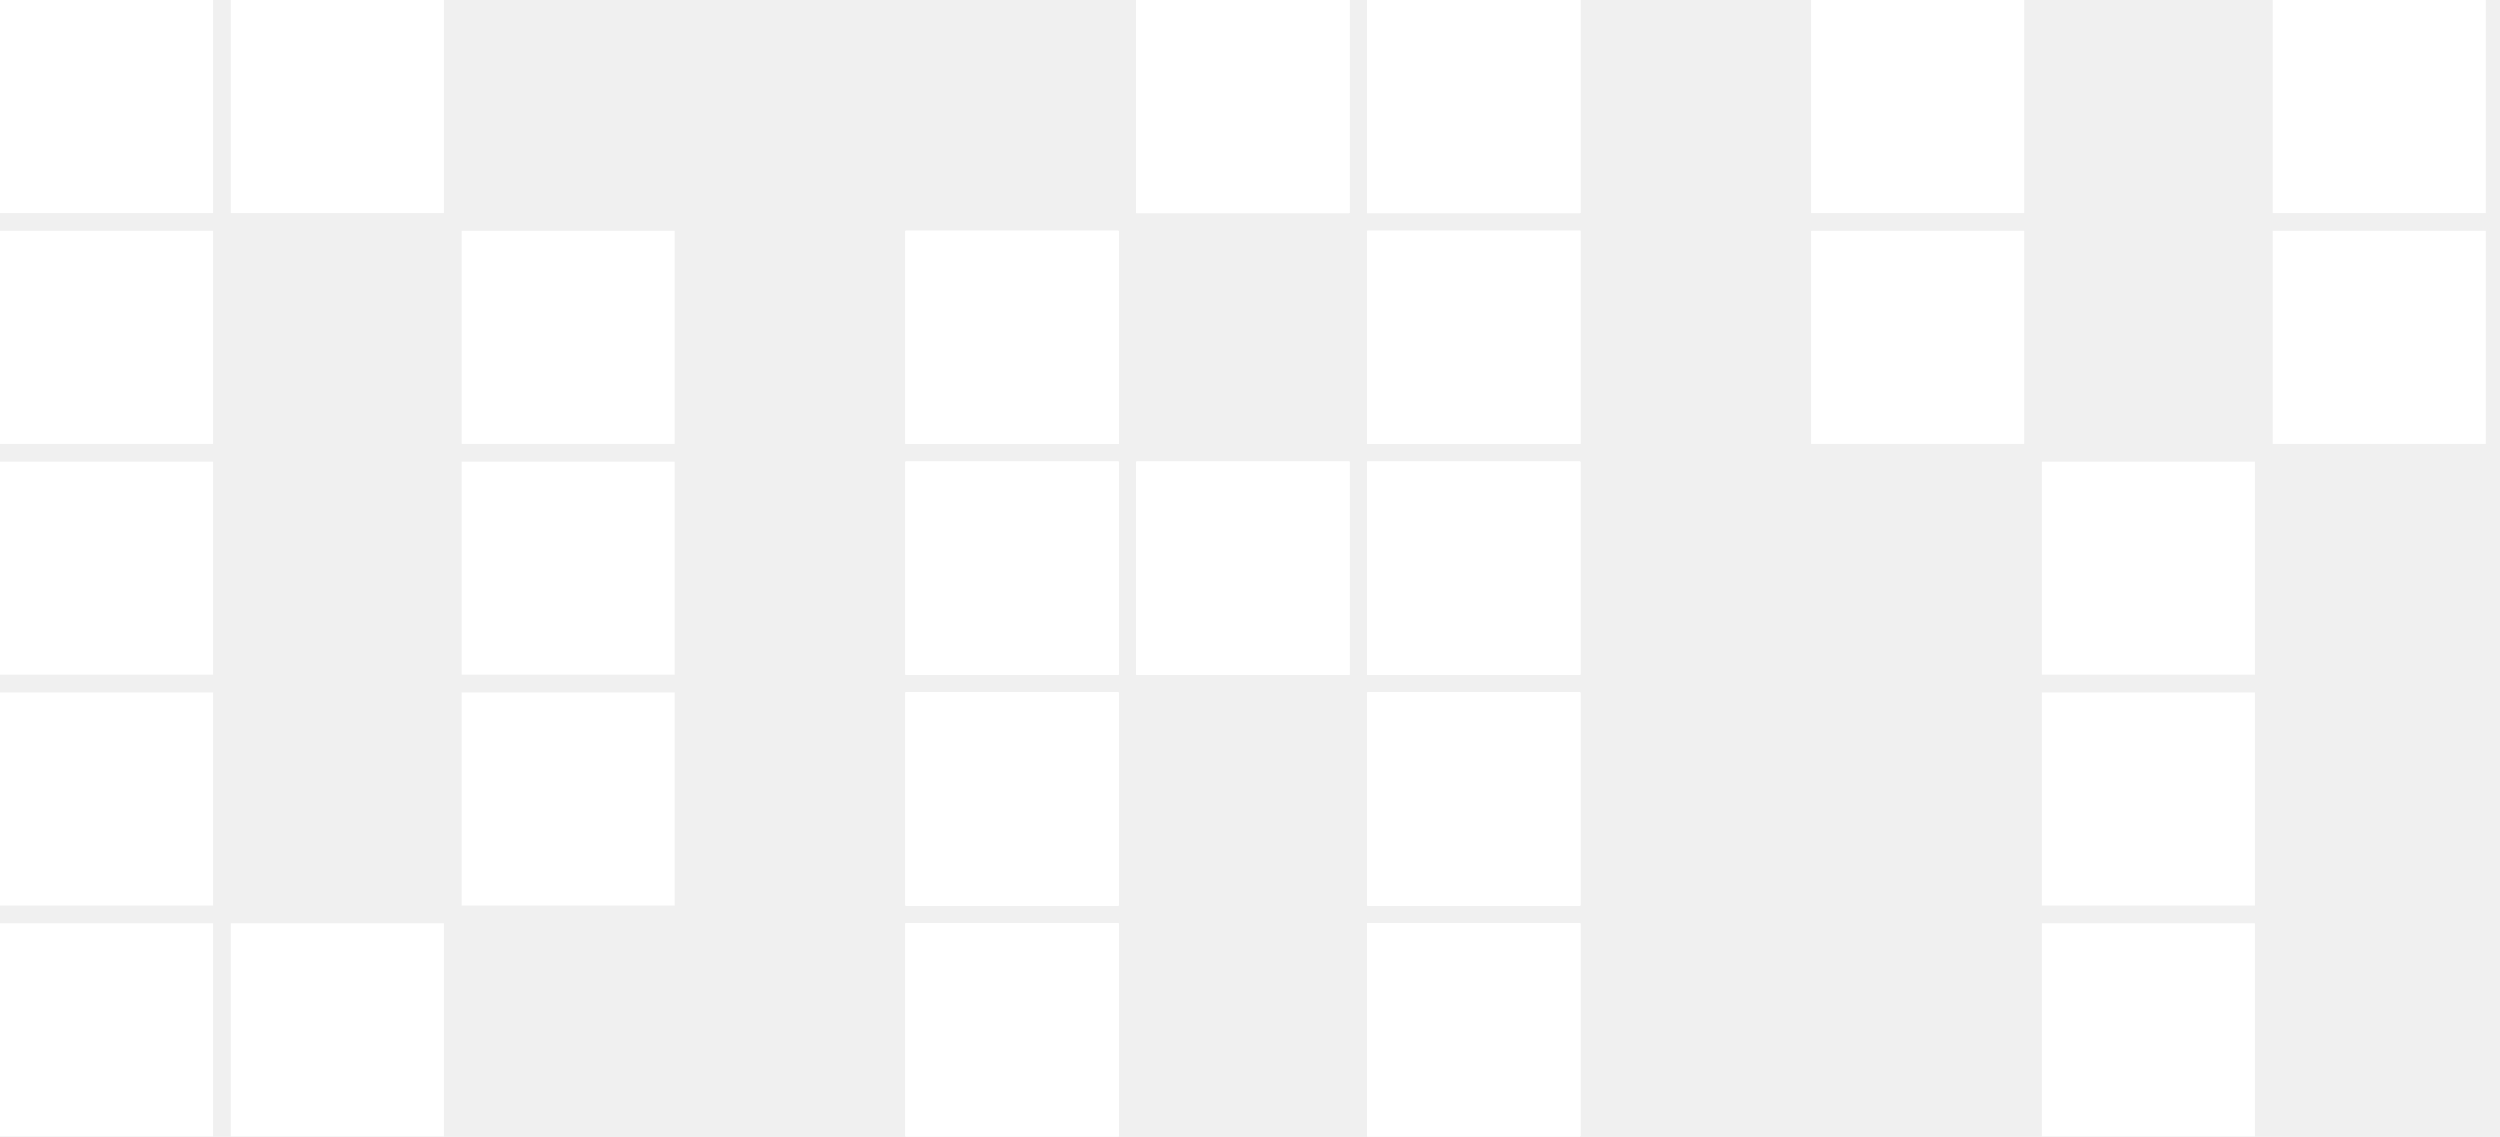
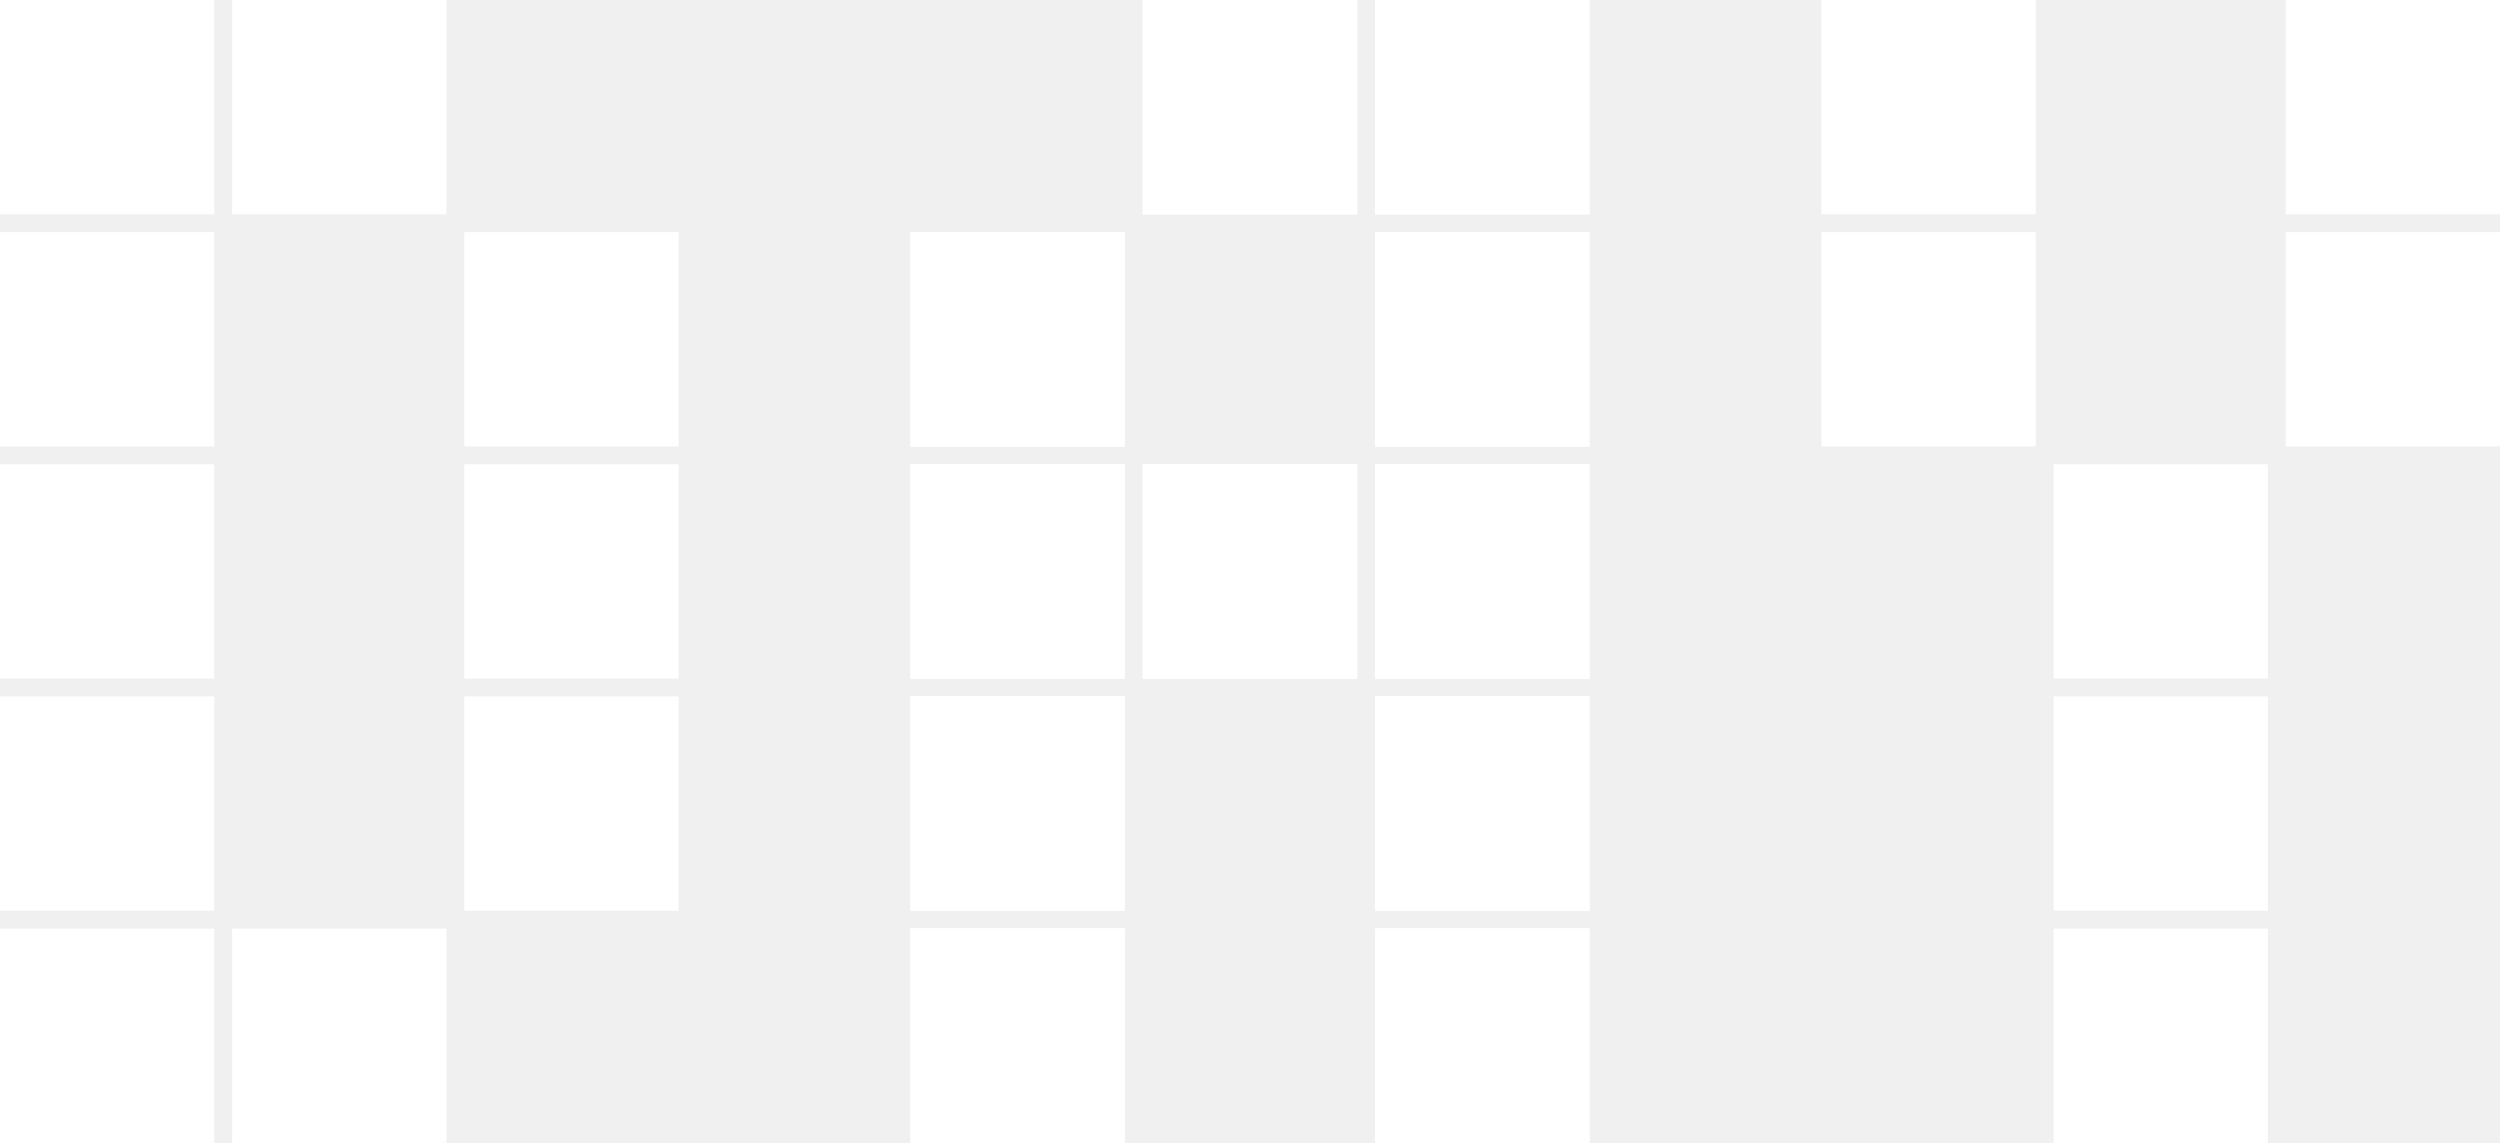
- <svg xmlns="http://www.w3.org/2000/svg" width="66" height="30" viewBox="0 0 66 30" fill="none">
-   <path d="M0 0H5.625V5.625H0V0Z" fill="white" />
-   <path d="M0 6.094H5.625V11.719H0V6.094Z" fill="white" />
-   <path d="M0 12.188H5.625V17.812H0V12.188Z" fill="white" />
-   <path d="M0 18.281H5.625V23.906H0V18.281Z" fill="white" />
-   <path d="M0 24.375H5.625V30H0V24.375Z" fill="white" />
-   <path d="M6.094 24.375H11.719V30H6.094V24.375Z" fill="white" />
-   <path d="M12.188 18.281H17.812V23.906H12.188V18.281Z" fill="white" />
-   <path d="M12.188 12.188H17.812V17.812H12.188V12.188Z" fill="white" />
-   <path d="M12.188 6.094H17.812V11.719H12.188V6.094Z" fill="white" />
-   <path d="M6.094 0H11.719V5.625H6.094V0Z" fill="white" />
-   <path d="M23.906 12.188H29.531V17.812H23.906V12.188Z" fill="white" />
-   <path d="M23.906 12.188H29.531V17.812H23.906V12.188Z" fill="white" />
-   <path d="M23.906 6.094H29.531V11.719H23.906V6.094Z" fill="white" />
-   <path d="M23.906 6.094H29.531V11.719H23.906V6.094Z" fill="white" />
-   <path d="M30 0H35.625V5.625H30V0Z" fill="white" />
-   <path d="M30 0H35.625V5.625H30V0Z" fill="white" />
-   <path d="M36.094 6.094H41.719V11.719H36.094V6.094Z" fill="white" />
-   <path d="M36.094 6.094H41.719V11.719H36.094V6.094Z" fill="white" />
-   <path d="M36.094 12.188H41.719V17.812H36.094V12.188Z" fill="white" />
-   <path d="M36.094 12.188H41.719V17.812H36.094V12.188Z" fill="white" />
-   <path d="M36.094 18.281H41.719V23.906H36.094V18.281Z" fill="white" />
-   <path d="M36.094 18.281H41.719V23.906H36.094V18.281Z" fill="white" />
-   <path d="M36.094 24.375H41.719V30H36.094V24.375Z" fill="white" />
-   <path d="M36.094 24.375H41.719V30H36.094V24.375Z" fill="white" />
-   <path d="M23.906 18.281H29.531V23.906H23.906V18.281Z" fill="white" />
-   <path d="M23.906 18.281H29.531V23.906H23.906V18.281Z" fill="white" />
-   <path d="M23.906 24.375H29.531V30H23.906V24.375Z" fill="white" />
-   <path d="M23.906 24.375H29.531V30H23.906V24.375Z" fill="white" />
-   <path d="M30 12.188H35.625V17.812H30V12.188Z" fill="white" />
-   <path d="M30 12.188H35.625V17.812H30V12.188Z" fill="white" />
-   <path d="M36.094 0H41.719V5.625H36.094V0Z" fill="white" />
-   <path d="M36.094 0H41.719V5.625H36.094V0Z" fill="white" />
-   <path d="M23.906 12.188H29.531V17.812H23.906V12.188Z" fill="white" />
-   <path d="M23.906 12.188H29.531V17.812H23.906V12.188Z" fill="white" />
-   <path d="M23.906 6.094H29.531V11.719H23.906V6.094Z" fill="white" />
-   <path d="M23.906 6.094H29.531V11.719H23.906V6.094Z" fill="white" />
-   <path d="M30 0H35.625V5.625H30V0Z" fill="white" />
-   <path d="M30 0H35.625V5.625H30V0Z" fill="white" />
-   <path d="M36.094 6.094H41.719V11.719H36.094V6.094Z" fill="white" />
-   <path d="M36.094 6.094H41.719V11.719H36.094V6.094Z" fill="white" />
-   <path d="M36.094 12.188H41.719V17.812H36.094V12.188Z" fill="white" />
-   <path d="M36.094 12.188H41.719V17.812H36.094V12.188Z" fill="white" />
-   <path d="M36.094 18.281H41.719V23.906H36.094V18.281Z" fill="white" />
-   <path d="M36.094 18.281H41.719V23.906H36.094V18.281Z" fill="white" />
-   <path d="M36.094 24.375H41.719V30H36.094V24.375Z" fill="white" />
-   <path d="M36.094 24.375H41.719V30H36.094V24.375Z" fill="white" />
-   <path d="M23.906 18.281H29.531V23.906H23.906V18.281Z" fill="white" />
-   <path d="M23.906 18.281H29.531V23.906H23.906V18.281Z" fill="white" />
-   <path d="M23.906 24.375H29.531V30H23.906V24.375Z" fill="white" />
-   <path d="M23.906 24.375H29.531V30H23.906V24.375Z" fill="white" />
-   <path d="M30 12.188H35.625V17.812H30V12.188Z" fill="white" />
-   <path d="M30 12.188H35.625V17.812H30V12.188Z" fill="white" />
-   <path d="M36.094 0H41.719V5.625H36.094V0Z" fill="white" />
-   <path d="M36.094 0H41.719V5.625H36.094V0Z" fill="white" />
-   <path d="M47.812 6.094H53.438V11.719H47.812V6.094Z" fill="white" />
-   <path d="M47.812 0H53.438V5.625H47.812V0Z" fill="white" />
-   <path d="M53.906 24.375H59.531V30H53.906V24.375Z" fill="white" />
-   <path d="M53.906 18.281H59.531V23.906H53.906V18.281Z" fill="white" />
-   <path d="M53.906 12.188H59.531V17.812H53.906V12.188Z" fill="white" />
-   <path d="M60 6.094H65.625V11.719H60V6.094Z" fill="white" />
-   <path d="M60 0H65.625V5.625H60V0Z" fill="white" />
+ <svg xmlns="http://www.w3.org/2000/svg" width="140" height="64" viewBox="0 0 140 64" fill="none">
+   <path d="M0 0H12V12H0V0Z" fill="white" />
+   <path d="M0 13H12V25H0V13Z" fill="white" />
+   <path d="M0 26H12V38H0V26Z" fill="white" />
+   <path d="M0 39H12V51H0V39Z" fill="white" />
+   <path d="M0 52H12V64H0V52Z" fill="white" />
+   <path d="M13 52H25V64H13V52Z" fill="white" />
+   <path d="M26 39H38V51H26V39Z" fill="white" />
+   <path d="M26 26H38V38H26V26Z" fill="white" />
+   <path d="M26 13H38V25H26V13Z" fill="white" />
+   <path d="M13 0H25V12H13V0Z" fill="white" />
+   <path d="M51 26H63V38H51V26Z" fill="white" />
+   <path d="M51 26H63V38H51V26Z" fill="white" />
+   <path d="M51 13H63V25H51V13Z" fill="white" />
+   <path d="M51 13H63V25H51V13Z" fill="white" />
+   <path d="M64 0H76V12H64V0Z" fill="white" />
+   <path d="M64 0H76V12H64V0Z" fill="white" />
+   <path d="M77 13H89V25H77V13Z" fill="white" />
+   <path d="M77 13H89V25H77V13Z" fill="white" />
+   <path d="M77 26H89V38H77V26Z" fill="white" />
+   <path d="M77 26H89V38H77V26Z" fill="white" />
+   <path d="M77 39H89V51H77V39Z" fill="white" />
+   <path d="M77 39H89V51H77V39Z" fill="white" />
+   <path d="M77 52H89V64H77V52Z" fill="white" />
+   <path d="M77 52H89V64H77V52Z" fill="white" />
+   <path d="M51 39H63V51H51V39Z" fill="white" />
+   <path d="M51 39H63V51H51V39Z" fill="white" />
+   <path d="M51 52H63V64H51V52Z" fill="white" />
+   <path d="M51 52H63V64H51V52Z" fill="white" />
+   <path d="M64 26H76V38H64V26Z" fill="white" />
+   <path d="M64 26H76V38H64V26Z" fill="white" />
+   <path d="M77 0H89V12H77V0Z" fill="white" />
+   <path d="M77 0H89V12H77V0Z" fill="white" />
+   <path d="M51 26H63V38H51V26Z" fill="white" />
+   <path d="M51 26H63V38H51V26Z" fill="white" />
+   <path d="M51 13H63V25H51V13Z" fill="white" />
+   <path d="M51 13H63V25H51V13Z" fill="white" />
+   <path d="M64 0H76V12H64V0Z" fill="white" />
+   <path d="M64 0H76V12H64V0Z" fill="white" />
+   <path d="M77 13H89V25H77V13Z" fill="white" />
+   <path d="M77 13H89V25H77V13Z" fill="white" />
+   <path d="M77 26H89V38H77V26Z" fill="white" />
+   <path d="M77 26H89V38H77V26Z" fill="white" />
+   <path d="M77 39H89V51H77V39Z" fill="white" />
+   <path d="M77 39H89V51H77V39Z" fill="white" />
+   <path d="M77 52H89V64H77V52Z" fill="white" />
+   <path d="M77 52H89V64H77V52Z" fill="white" />
+   <path d="M51 39H63V51H51V39Z" fill="white" />
+   <path d="M51 39H63V51H51V39Z" fill="white" />
+   <path d="M51 52H63V64H51V52Z" fill="white" />
+   <path d="M51 52H63V64H51V52Z" fill="white" />
+   <path d="M64 26H76V38H64V26Z" fill="white" />
+   <path d="M64 26H76V38H64V26Z" fill="white" />
+   <path d="M77 0H89V12H77V0Z" fill="white" />
+   <path d="M77 0H89V12H77V0Z" fill="white" />
+   <path d="M102 13H114V25H102V13Z" fill="white" />
+   <path d="M102 0H114V12H102V0Z" fill="white" />
+   <path d="M115 52H127V64H115V52Z" fill="white" />
+   <path d="M115 39H127V51H115V39Z" fill="white" />
+   <path d="M115 26H127V38H115V26Z" fill="white" />
+   <path d="M128 13H140V25H128V13Z" fill="white" />
+   <path d="M128 0H140V12H128V0Z" fill="white" />
</svg>
